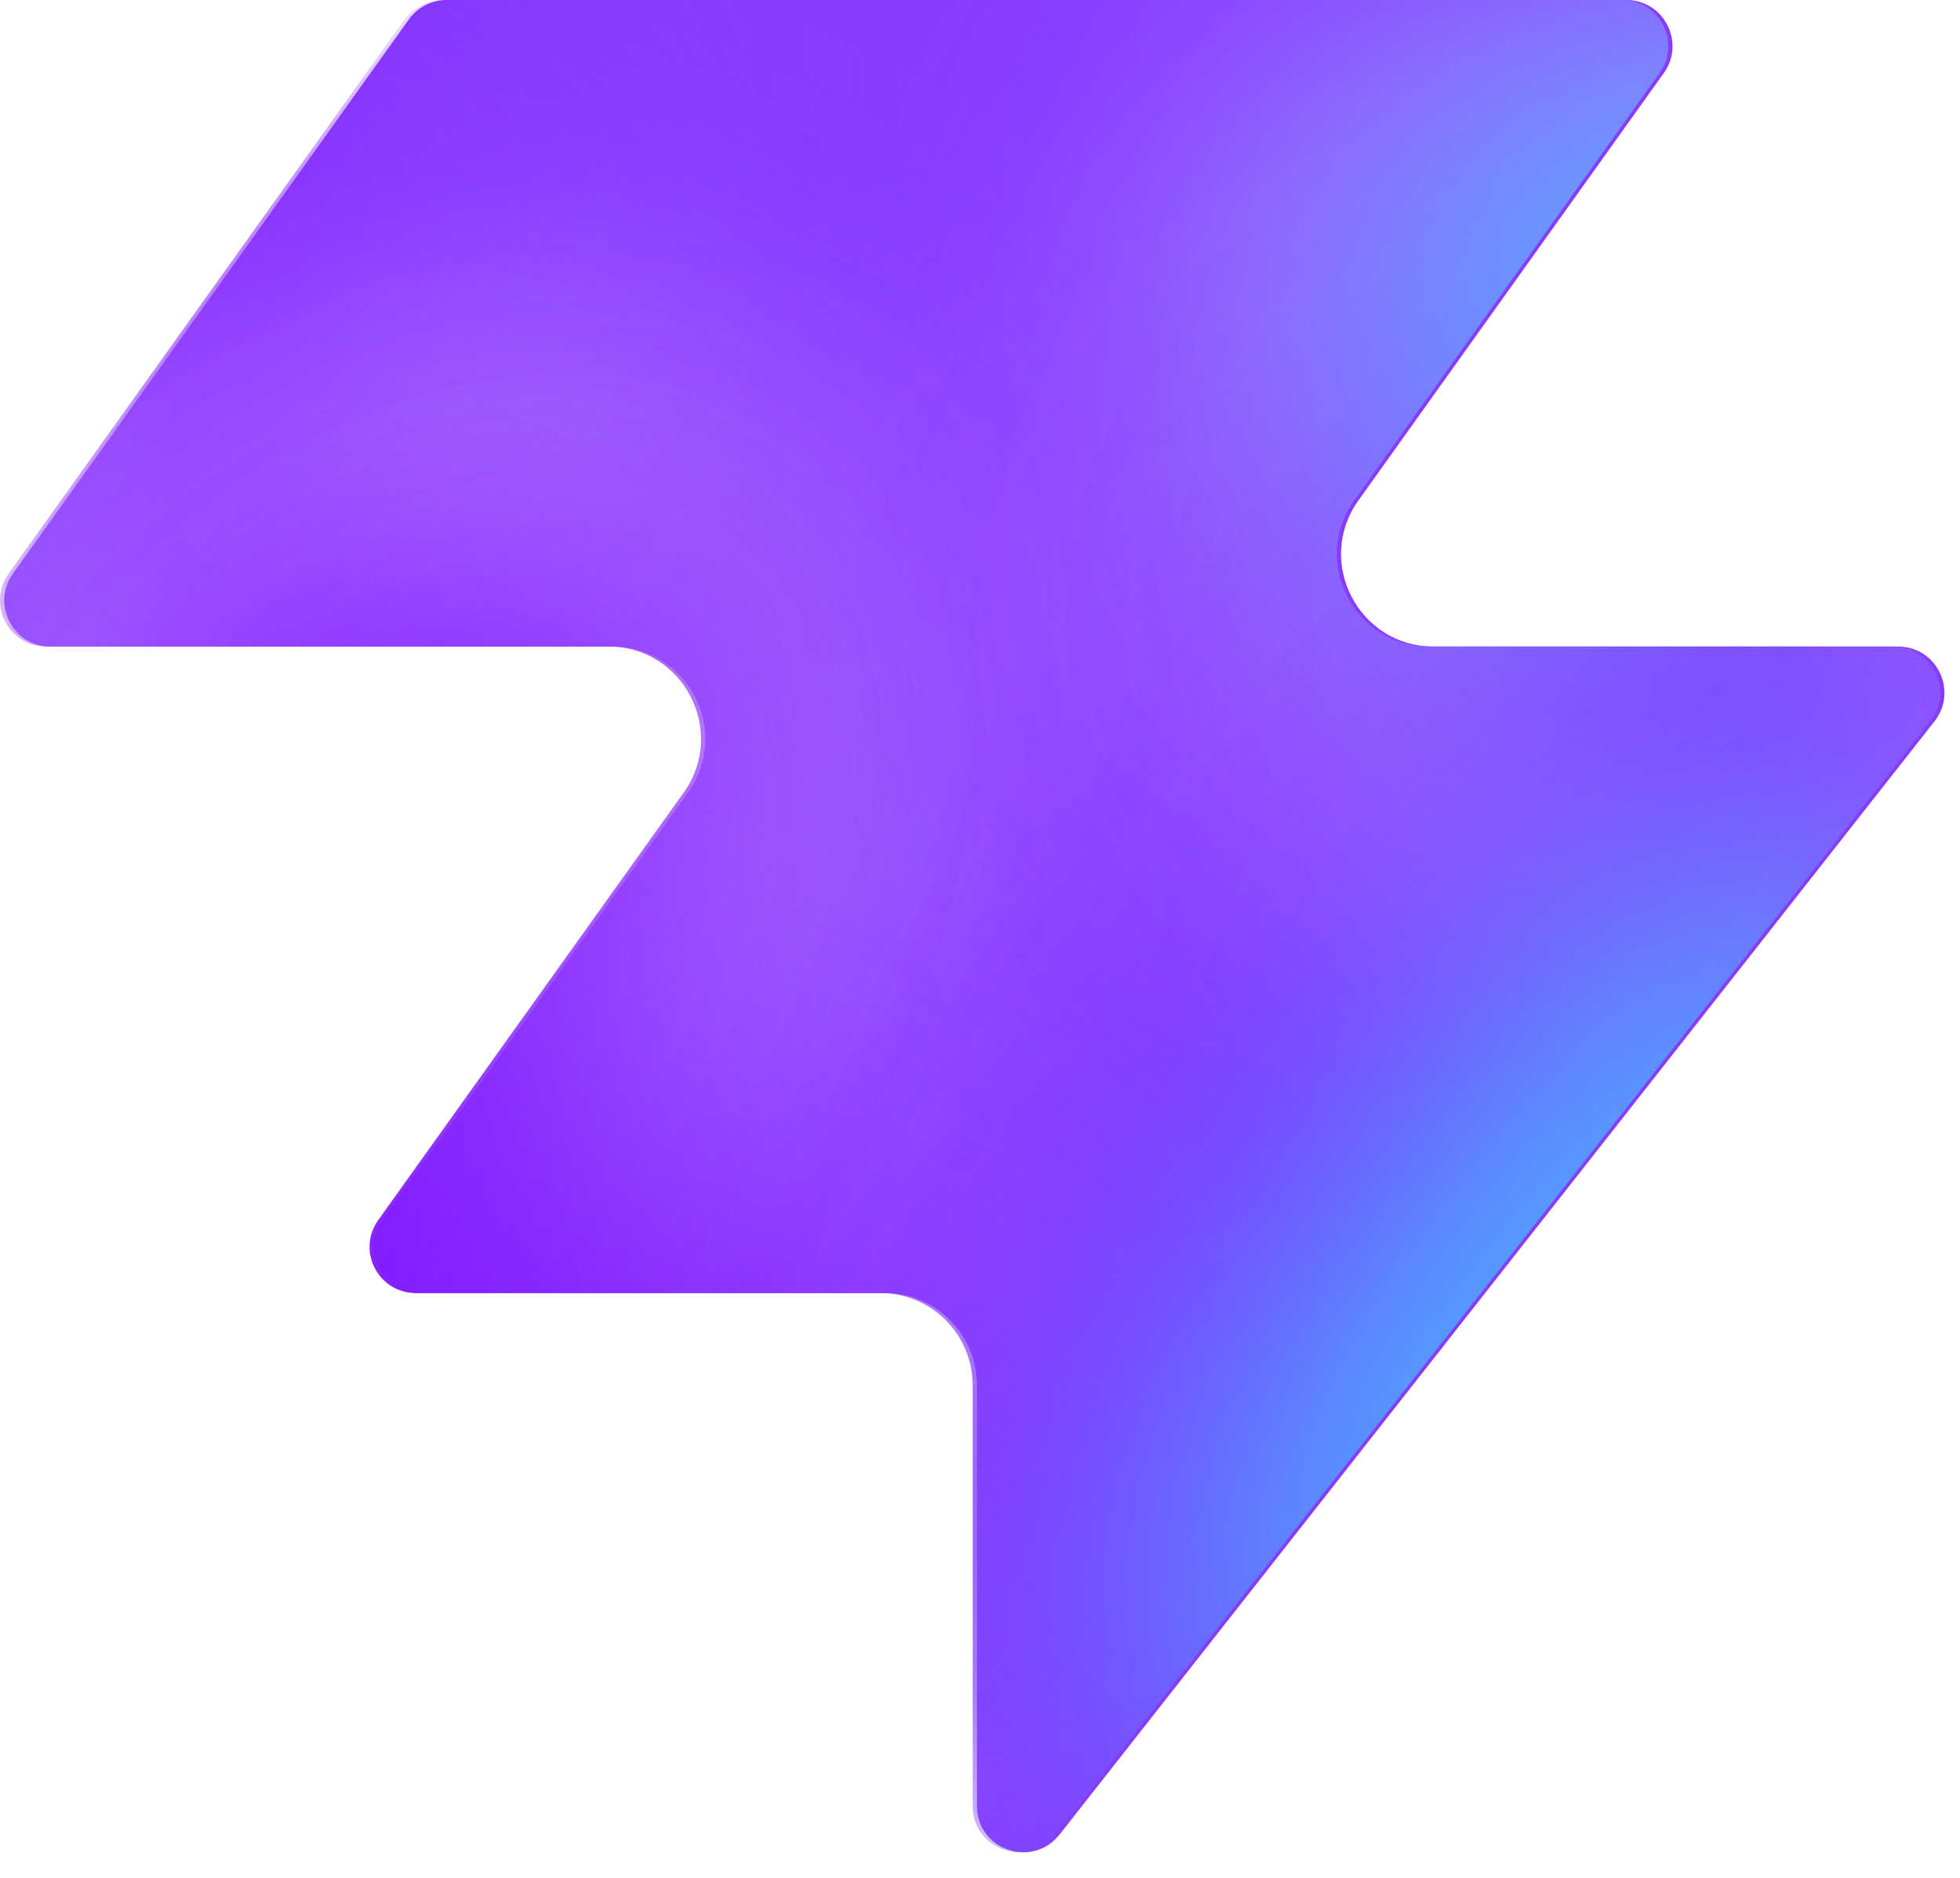
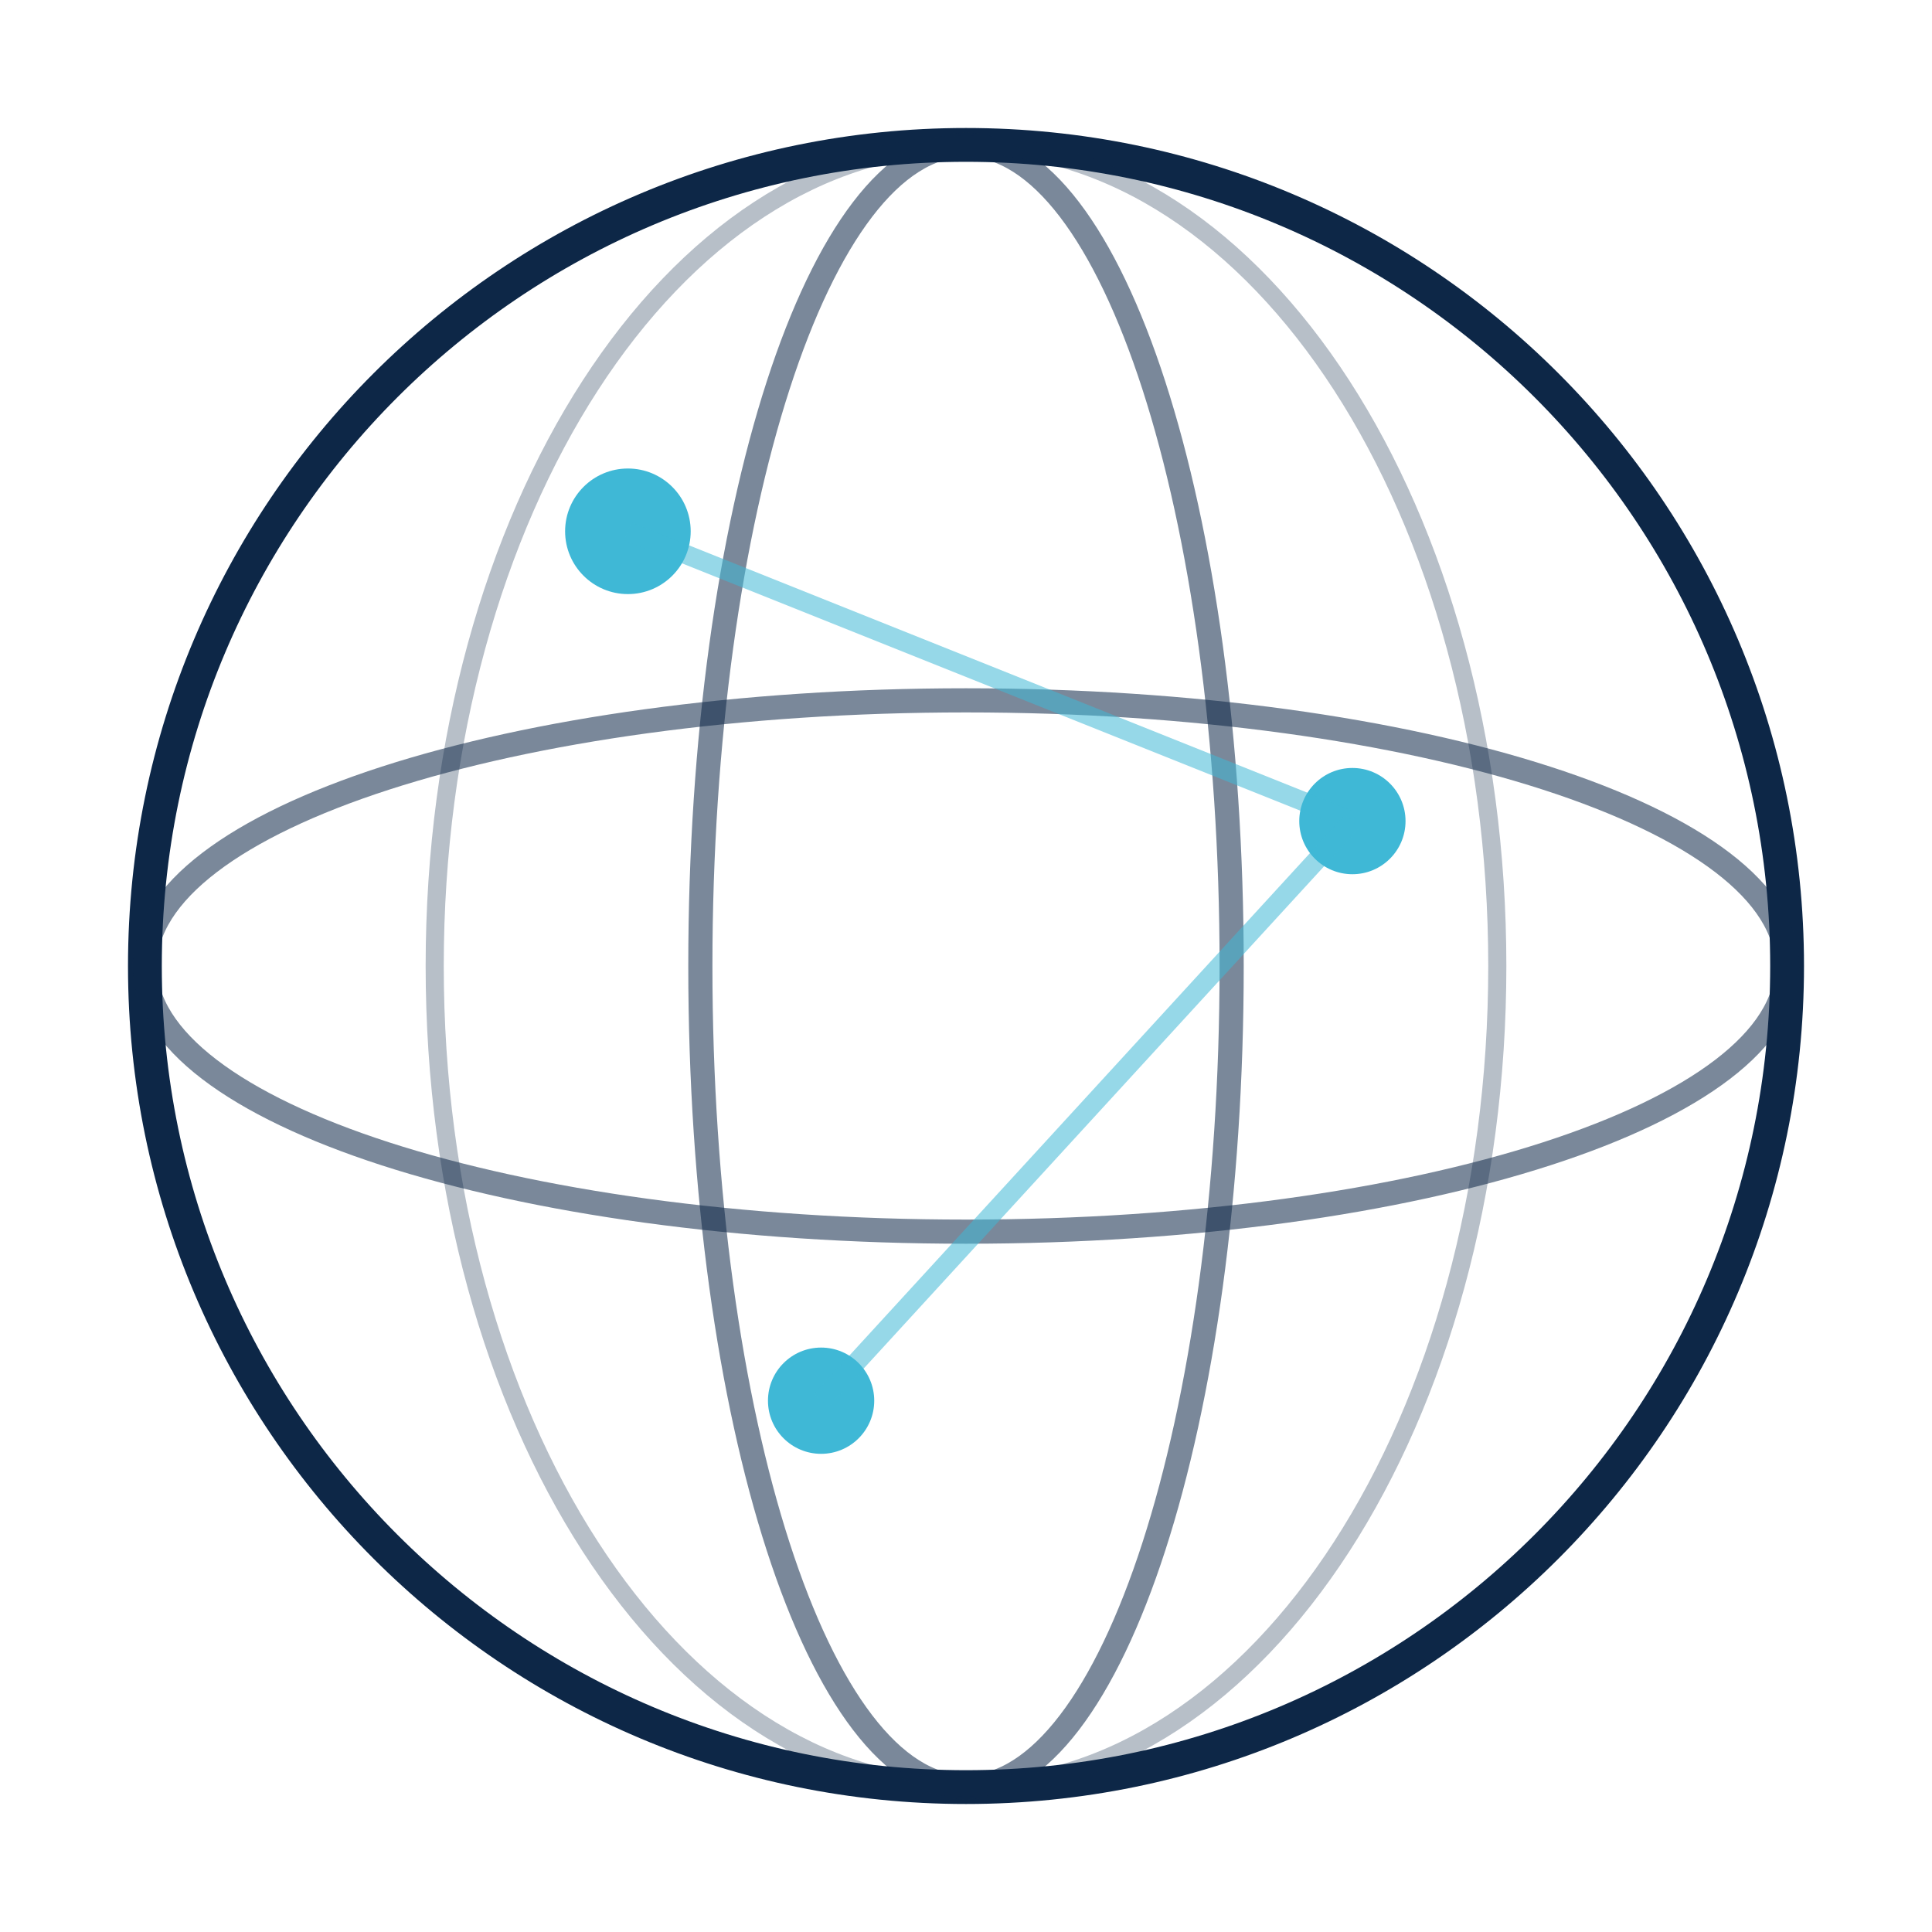
- <svg xmlns="http://www.w3.org/2000/svg" width="48" height="46" fill="none" viewBox="0 0 48 46">
-   <path fill="#863bff" d="M25.946 44.938c-.664.845-2.021.375-2.021-.698V33.937a2.26 2.26 0 0 0-2.262-2.262H10.287c-.92 0-1.456-1.04-.92-1.788l7.48-10.471c1.07-1.497 0-3.578-1.842-3.578H1.237c-.92 0-1.456-1.04-.92-1.788L10.013.474c.214-.297.556-.474.92-.474h28.894c.92 0 1.456 1.04.92 1.788l-7.48 10.471c-1.07 1.498 0 3.579 1.842 3.579h11.377c.943 0 1.473 1.088.89 1.83L25.947 44.94z" style="fill:#863bff;fill:color(display-p3 .525 .23 1);fill-opacity:1" />
-   <mask id="a" width="48" height="46" x="0" y="0" maskUnits="userSpaceOnUse" style="mask-type:alpha">
-     <path fill="#000" d="M25.842 44.938c-.664.844-2.021.375-2.021-.698V33.937a2.26 2.26 0 0 0-2.262-2.262H10.183c-.92 0-1.456-1.04-.92-1.788l7.48-10.471c1.07-1.498 0-3.579-1.842-3.579H1.133c-.92 0-1.456-1.04-.92-1.787L9.91.473c.214-.297.556-.474.92-.474h28.894c.92 0 1.456 1.04.92 1.788l-7.48 10.471c-1.07 1.498 0 3.578 1.842 3.578h11.377c.943 0 1.473 1.088.89 1.832L25.843 44.94z" style="fill:#000;fill-opacity:1" />
-   </mask>
-   <g mask="url(#a)">
-     <g filter="url(#b)">
-       <ellipse cx="5.508" cy="14.704" fill="#ede6ff" rx="5.508" ry="14.704" style="fill:#ede6ff;fill:color(display-p3 .927 .903 1);fill-opacity:1" transform="matrix(.00324 1 1 -.00324 -4.47 31.516)" />
-     </g>
-     <g filter="url(#c)">
-       <ellipse cx="10.399" cy="29.851" fill="#ede6ff" rx="10.399" ry="29.851" style="fill:#ede6ff;fill:color(display-p3 .927 .903 1);fill-opacity:1" transform="matrix(.00324 1 1 -.00324 -39.328 7.883)" />
-     </g>
-     <g filter="url(#d)">
-       <ellipse cx="5.508" cy="30.487" fill="#7e14ff" rx="5.508" ry="30.487" style="fill:#7e14ff;fill:color(display-p3 .492 .077 1);fill-opacity:1" transform="rotate(89.814 -25.913 -14.639)scale(1 -1)" />
-     </g>
-     <g filter="url(#e)">
-       <ellipse cx="5.508" cy="30.599" fill="#7e14ff" rx="5.508" ry="30.599" style="fill:#7e14ff;fill:color(display-p3 .492 .077 1);fill-opacity:1" transform="rotate(89.814 -32.644 -3.334)scale(1 -1)" />
-     </g>
-     <g filter="url(#f)">
-       <ellipse cx="5.508" cy="30.599" fill="#7e14ff" rx="5.508" ry="30.599" style="fill:#7e14ff;fill:color(display-p3 .492 .077 1);fill-opacity:1" transform="matrix(.00324 1 1 -.00324 -34.34 30.47)" />
-     </g>
-     <g filter="url(#g)">
-       <ellipse cx="14.072" cy="22.078" fill="#ede6ff" rx="14.072" ry="22.078" style="fill:#ede6ff;fill:color(display-p3 .927 .903 1);fill-opacity:1" transform="rotate(93.35 24.506 48.493)scale(-1 1)" />
-     </g>
-     <g filter="url(#h)">
-       <ellipse cx="3.47" cy="21.501" fill="#7e14ff" rx="3.47" ry="21.501" style="fill:#7e14ff;fill:color(display-p3 .492 .077 1);fill-opacity:1" transform="rotate(89.009 28.708 47.59)scale(-1 1)" />
-     </g>
-     <g filter="url(#i)">
-       <ellipse cx="3.47" cy="21.501" fill="#7e14ff" rx="3.47" ry="21.501" style="fill:#7e14ff;fill:color(display-p3 .492 .077 1);fill-opacity:1" transform="rotate(89.009 28.708 47.59)scale(-1 1)" />
-     </g>
-     <g filter="url(#j)">
-       <ellipse cx=".387" cy="8.972" fill="#7e14ff" rx="4.407" ry="29.108" style="fill:#7e14ff;fill:color(display-p3 .492 .077 1);fill-opacity:1" transform="rotate(39.51 .387 8.972)" />
-     </g>
-     <g filter="url(#k)">
-       <ellipse cx="47.523" cy="-6.092" fill="#7e14ff" rx="4.407" ry="29.108" style="fill:#7e14ff;fill:color(display-p3 .492 .077 1);fill-opacity:1" transform="rotate(37.892 47.523 -6.092)" />
-     </g>
-     <g filter="url(#l)">
-       <ellipse cx="41.412" cy="6.333" fill="#47bfff" rx="5.971" ry="9.665" style="fill:#47bfff;fill:color(display-p3 .28 .748 1);fill-opacity:1" transform="rotate(37.892 41.412 6.333)" />
-     </g>
-     <g filter="url(#m)">
-       <ellipse cx="-1.879" cy="38.332" fill="#7e14ff" rx="4.407" ry="29.108" style="fill:#7e14ff;fill:color(display-p3 .492 .077 1);fill-opacity:1" transform="rotate(37.892 -1.88 38.332)" />
-     </g>
-     <g filter="url(#n)">
-       <ellipse cx="-1.879" cy="38.332" fill="#7e14ff" rx="4.407" ry="29.108" style="fill:#7e14ff;fill:color(display-p3 .492 .077 1);fill-opacity:1" transform="rotate(37.892 -1.88 38.332)" />
-     </g>
-     <g filter="url(#o)">
-       <ellipse cx="35.651" cy="29.907" fill="#7e14ff" rx="4.407" ry="29.108" style="fill:#7e14ff;fill:color(display-p3 .492 .077 1);fill-opacity:1" transform="rotate(37.892 35.651 29.907)" />
-     </g>
-     <g filter="url(#p)">
-       <ellipse cx="38.418" cy="32.4" fill="#47bfff" rx="5.971" ry="15.297" style="fill:#47bfff;fill:color(display-p3 .28 .748 1);fill-opacity:1" transform="rotate(37.892 38.418 32.4)" />
-     </g>
-   </g>
-   <defs>
-     <filter id="b" width="60.045" height="41.654" x="-19.77" y="16.149" color-interpolation-filters="sRGB" filterUnits="userSpaceOnUse">
-       <feFlood flood-opacity="0" result="BackgroundImageFix" />
-       <feBlend in="SourceGraphic" in2="BackgroundImageFix" result="shape" />
-       <feGaussianBlur result="effect1_foregroundBlur_2002_17158" stdDeviation="7.659" />
-     </filter>
-     <filter id="c" width="90.34" height="51.437" x="-54.613" y="-7.533" color-interpolation-filters="sRGB" filterUnits="userSpaceOnUse">
-       <feFlood flood-opacity="0" result="BackgroundImageFix" />
-       <feBlend in="SourceGraphic" in2="BackgroundImageFix" result="shape" />
-       <feGaussianBlur result="effect1_foregroundBlur_2002_17158" stdDeviation="7.659" />
-     </filter>
-     <filter id="d" width="79.355" height="29.4" x="-49.64" y="2.03" color-interpolation-filters="sRGB" filterUnits="userSpaceOnUse">
-       <feFlood flood-opacity="0" result="BackgroundImageFix" />
-       <feBlend in="SourceGraphic" in2="BackgroundImageFix" result="shape" />
-       <feGaussianBlur result="effect1_foregroundBlur_2002_17158" stdDeviation="4.596" />
-     </filter>
-     <filter id="e" width="79.579" height="29.4" x="-45.045" y="20.029" color-interpolation-filters="sRGB" filterUnits="userSpaceOnUse">
-       <feFlood flood-opacity="0" result="BackgroundImageFix" />
-       <feBlend in="SourceGraphic" in2="BackgroundImageFix" result="shape" />
-       <feGaussianBlur result="effect1_foregroundBlur_2002_17158" stdDeviation="4.596" />
-     </filter>
-     <filter id="f" width="79.579" height="29.4" x="-43.513" y="21.178" color-interpolation-filters="sRGB" filterUnits="userSpaceOnUse">
-       <feFlood flood-opacity="0" result="BackgroundImageFix" />
-       <feBlend in="SourceGraphic" in2="BackgroundImageFix" result="shape" />
-       <feGaussianBlur result="effect1_foregroundBlur_2002_17158" stdDeviation="4.596" />
-     </filter>
-     <filter id="g" width="74.749" height="58.852" x="15.756" y="-17.901" color-interpolation-filters="sRGB" filterUnits="userSpaceOnUse">
-       <feFlood flood-opacity="0" result="BackgroundImageFix" />
-       <feBlend in="SourceGraphic" in2="BackgroundImageFix" result="shape" />
-       <feGaussianBlur result="effect1_foregroundBlur_2002_17158" stdDeviation="7.659" />
-     </filter>
-     <filter id="h" width="61.377" height="25.362" x="23.548" y="2.284" color-interpolation-filters="sRGB" filterUnits="userSpaceOnUse">
-       <feFlood flood-opacity="0" result="BackgroundImageFix" />
-       <feBlend in="SourceGraphic" in2="BackgroundImageFix" result="shape" />
-       <feGaussianBlur result="effect1_foregroundBlur_2002_17158" stdDeviation="4.596" />
-     </filter>
-     <filter id="i" width="61.377" height="25.362" x="23.548" y="2.284" color-interpolation-filters="sRGB" filterUnits="userSpaceOnUse">
-       <feFlood flood-opacity="0" result="BackgroundImageFix" />
-       <feBlend in="SourceGraphic" in2="BackgroundImageFix" result="shape" />
-       <feGaussianBlur result="effect1_foregroundBlur_2002_17158" stdDeviation="4.596" />
-     </filter>
-     <filter id="j" width="56.045" height="63.649" x="-27.636" y="-22.853" color-interpolation-filters="sRGB" filterUnits="userSpaceOnUse">
-       <feFlood flood-opacity="0" result="BackgroundImageFix" />
-       <feBlend in="SourceGraphic" in2="BackgroundImageFix" result="shape" />
-       <feGaussianBlur result="effect1_foregroundBlur_2002_17158" stdDeviation="4.596" />
-     </filter>
-     <filter id="k" width="54.814" height="64.646" x="20.116" y="-38.415" color-interpolation-filters="sRGB" filterUnits="userSpaceOnUse">
-       <feFlood flood-opacity="0" result="BackgroundImageFix" />
-       <feBlend in="SourceGraphic" in2="BackgroundImageFix" result="shape" />
-       <feGaussianBlur result="effect1_foregroundBlur_2002_17158" stdDeviation="4.596" />
-     </filter>
-     <filter id="l" width="33.541" height="35.313" x="24.641" y="-11.323" color-interpolation-filters="sRGB" filterUnits="userSpaceOnUse">
-       <feFlood flood-opacity="0" result="BackgroundImageFix" />
-       <feBlend in="SourceGraphic" in2="BackgroundImageFix" result="shape" />
-       <feGaussianBlur result="effect1_foregroundBlur_2002_17158" stdDeviation="4.596" />
-     </filter>
-     <filter id="m" width="54.814" height="64.646" x="-29.286" y="6.009" color-interpolation-filters="sRGB" filterUnits="userSpaceOnUse">
-       <feFlood flood-opacity="0" result="BackgroundImageFix" />
-       <feBlend in="SourceGraphic" in2="BackgroundImageFix" result="shape" />
-       <feGaussianBlur result="effect1_foregroundBlur_2002_17158" stdDeviation="4.596" />
-     </filter>
-     <filter id="n" width="54.814" height="64.646" x="-29.286" y="6.009" color-interpolation-filters="sRGB" filterUnits="userSpaceOnUse">
-       <feFlood flood-opacity="0" result="BackgroundImageFix" />
-       <feBlend in="SourceGraphic" in2="BackgroundImageFix" result="shape" />
-       <feGaussianBlur result="effect1_foregroundBlur_2002_17158" stdDeviation="4.596" />
-     </filter>
-     <filter id="o" width="54.814" height="64.646" x="8.244" y="-2.416" color-interpolation-filters="sRGB" filterUnits="userSpaceOnUse">
-       <feFlood flood-opacity="0" result="BackgroundImageFix" />
-       <feBlend in="SourceGraphic" in2="BackgroundImageFix" result="shape" />
-       <feGaussianBlur result="effect1_foregroundBlur_2002_17158" stdDeviation="4.596" />
-     </filter>
-     <filter id="p" width="39.409" height="43.623" x="18.713" y="10.588" color-interpolation-filters="sRGB" filterUnits="userSpaceOnUse">
-       <feFlood flood-opacity="0" result="BackgroundImageFix" />
-       <feBlend in="SourceGraphic" in2="BackgroundImageFix" result="shape" />
-       <feGaussianBlur result="effect1_foregroundBlur_2002_17158" stdDeviation="4.596" />
-     </filter>
-   </defs>
+ <svg xmlns="http://www.w3.org/2000/svg" viewBox="0 0 80 80" fill="none">
+   <circle cx="40" cy="40" r="34" stroke="#0D2747" stroke-width="1.4" fill="none" />
+   <ellipse cx="40" cy="40" rx="34" ry="11" stroke="#0D2747" stroke-width="1" fill="none" opacity="0.55" />
+   <ellipse cx="40" cy="40" rx="11" ry="34" stroke="#0D2747" stroke-width="1" fill="none" opacity="0.55" />
+   <ellipse cx="40" cy="40" rx="22" ry="34" stroke="#0D2747" stroke-width="0.75" fill="none" opacity="0.3" />
+   <circle cx="26" cy="22" r="2.6" fill="#3FB8D6" />
+   <circle cx="56" cy="34" r="2.2" fill="#3FB8D6" />
+   <circle cx="34" cy="58" r="2.2" fill="#3FB8D6" />
+   <line x1="26" y1="22" x2="56" y2="34" stroke="#3FB8D6" stroke-width="0.8" opacity="0.55" />
+   <line x1="56" y1="34" x2="34" y2="58" stroke="#3FB8D6" stroke-width="0.8" opacity="0.55" />
</svg>
